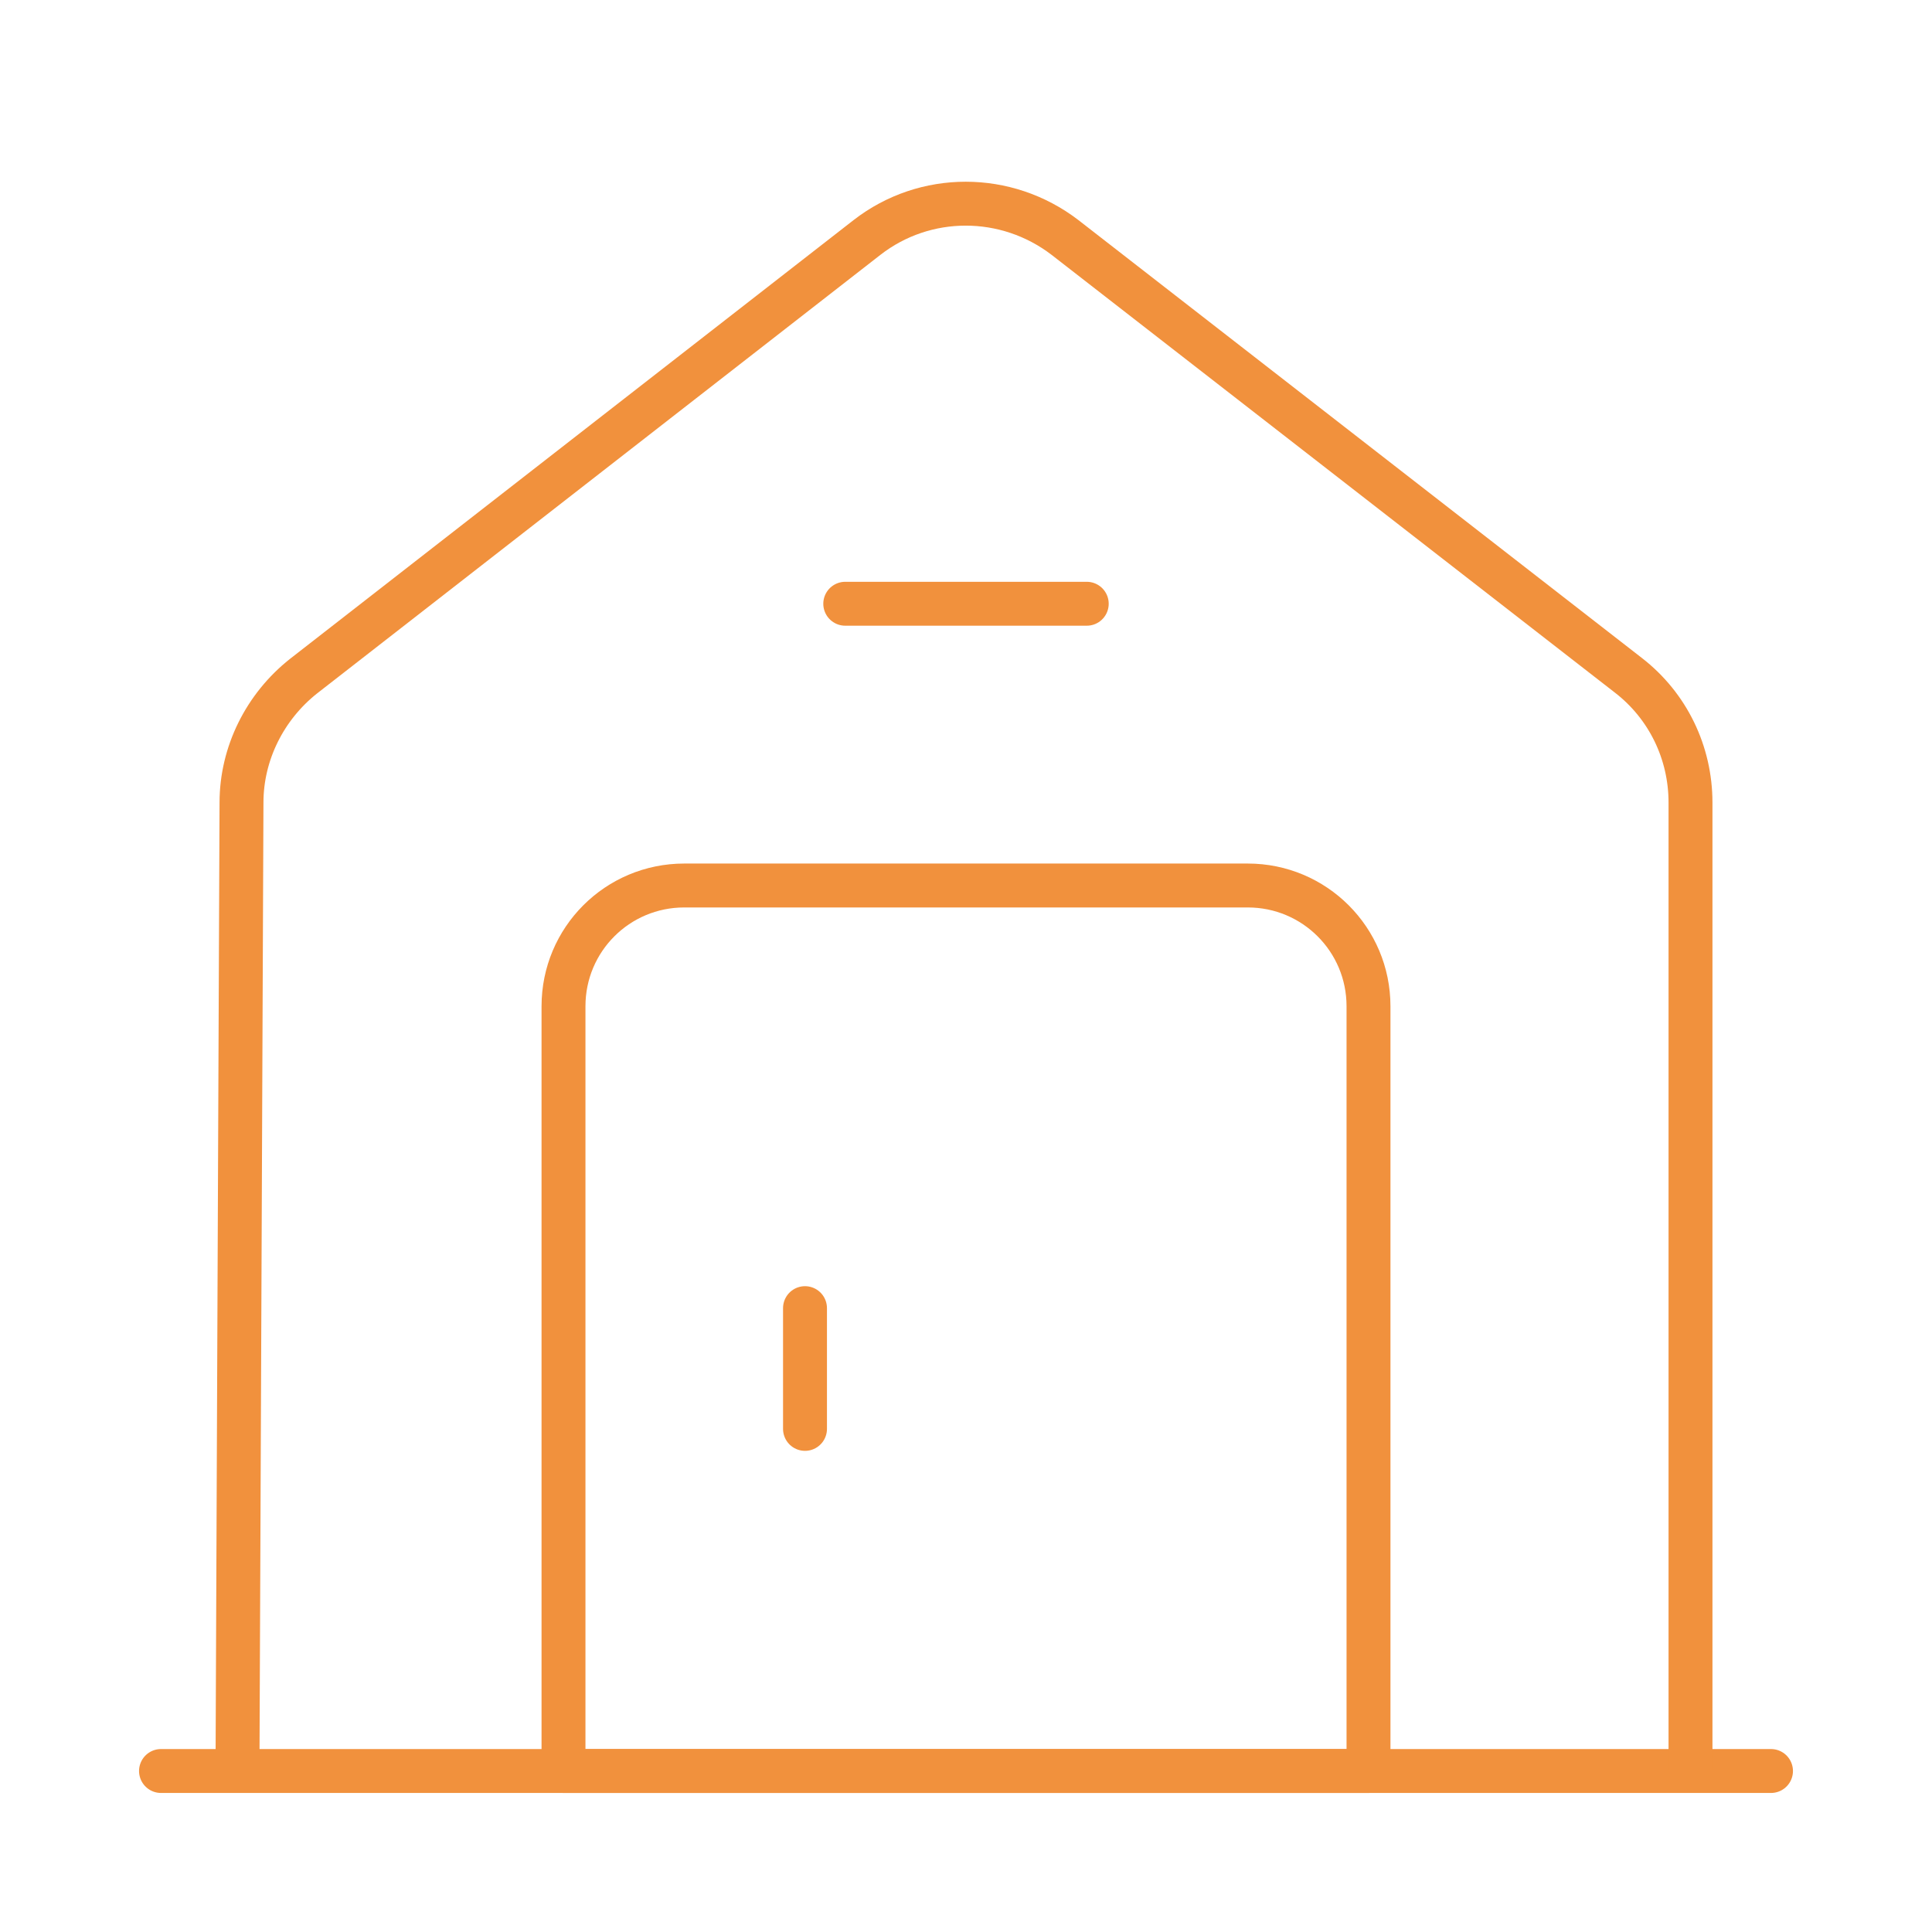
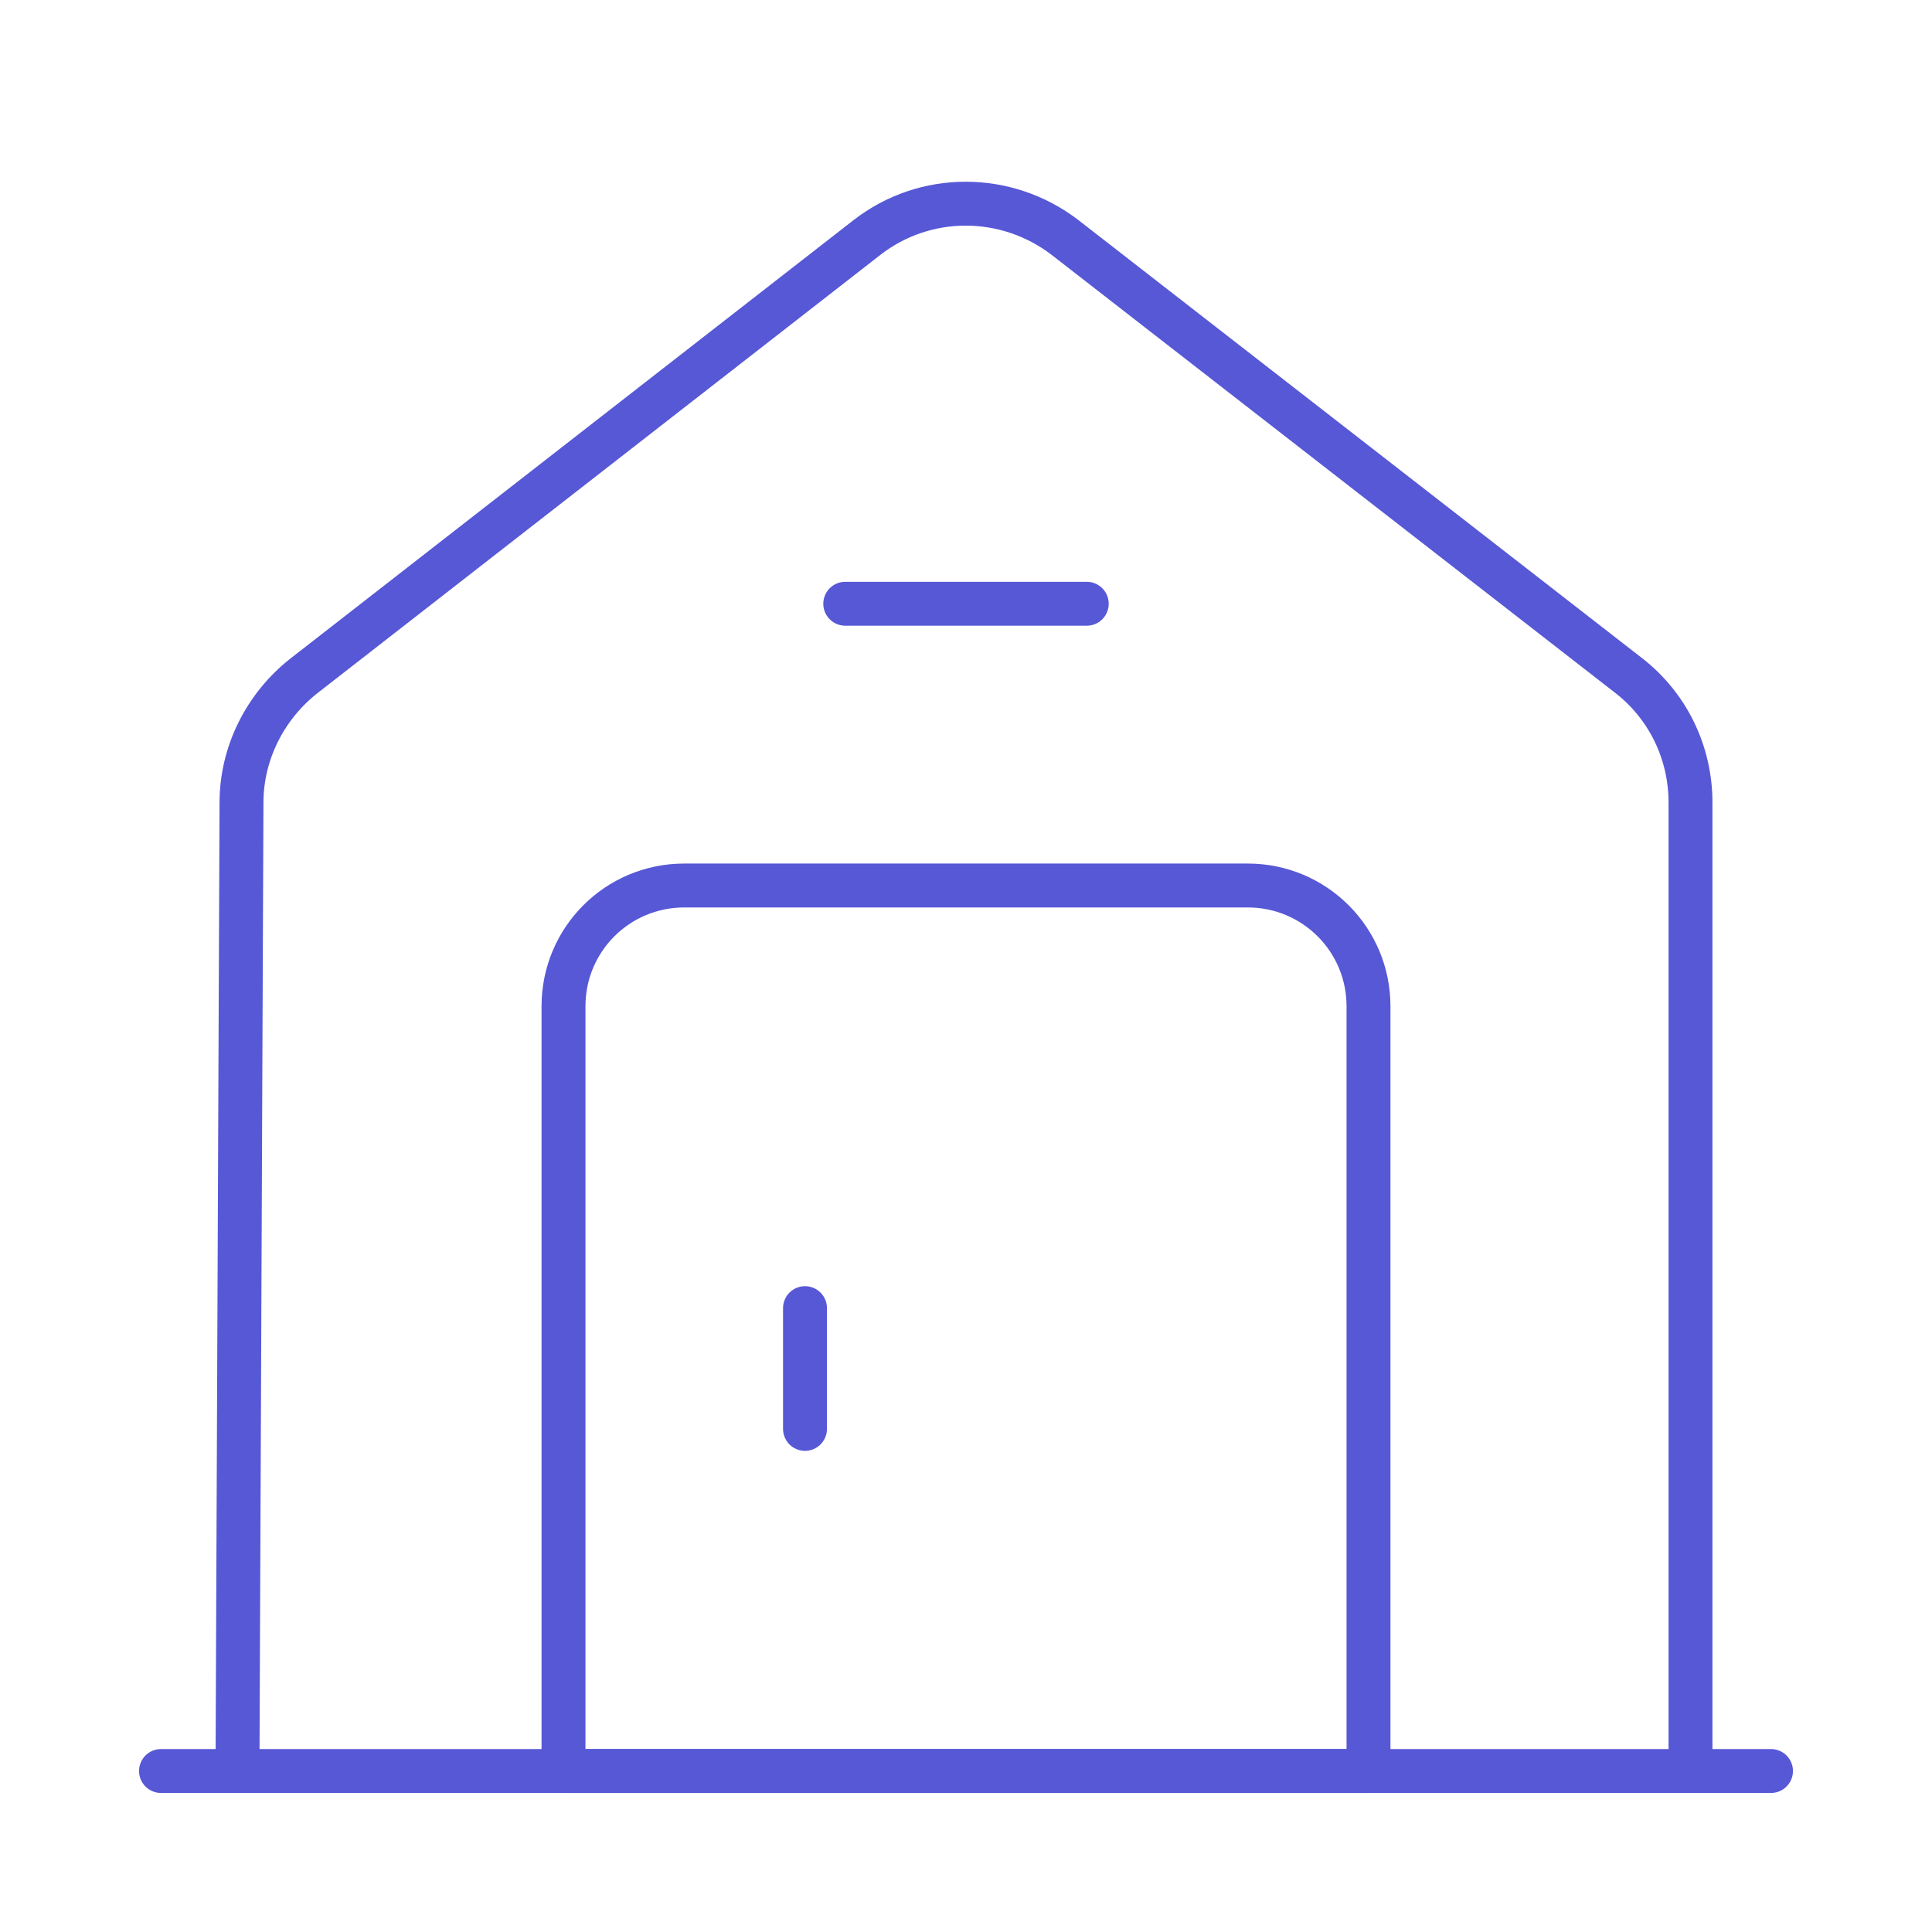
<svg xmlns="http://www.w3.org/2000/svg" width="66" height="66" viewBox="0 0 66 66" fill="none">
-   <path d="M5.5 60.5H60.5" stroke="#f1913d" stroke-width="1.5" stroke-miterlimit="10" stroke-linecap="round" stroke-linejoin="round" />
-   <path d="M8.113 60.5L8.25 27.417C8.25 25.74 9.048 24.145 10.367 23.1L29.617 8.113C31.598 6.573 34.375 6.573 36.383 8.113L55.633 23.073C56.98 24.117 57.75 25.712 57.75 27.417V60.5" stroke="#f1913d" stroke-width="1.5" stroke-miterlimit="10" stroke-linejoin="round" />
-   <path d="M42.625 30.25H23.375C21.092 30.25 19.25 32.093 19.25 34.375V60.5H46.75V34.375C46.75 32.093 44.907 30.25 42.625 30.25Z" stroke="#f1913d" stroke-width="1.5" stroke-miterlimit="10" stroke-linecap="round" stroke-linejoin="round" />
-   <path d="M27.5 44.688V48.813" stroke="#f1913d" stroke-width="1.5" stroke-miterlimit="10" stroke-linecap="round" stroke-linejoin="round" />
-   <path d="M28.875 20.625H37.125" stroke="#f1913d" stroke-width="1.5" stroke-miterlimit="10" stroke-linecap="round" stroke-linejoin="round" />
+   <path d="M5.5 60.5H60.5" stroke="#5758d6" stroke-width="1.5" stroke-miterlimit="10" stroke-linecap="round" stroke-linejoin="round" />
+   <path d="M8.113 60.5L8.25 27.417C8.25 25.74 9.048 24.145 10.367 23.1L29.617 8.113C31.598 6.573 34.375 6.573 36.383 8.113L55.633 23.073C56.98 24.117 57.75 25.712 57.75 27.417V60.5" stroke="#5758d6" stroke-width="1.5" stroke-miterlimit="10" stroke-linejoin="round" />
+   <path d="M42.625 30.25H23.375C21.092 30.25 19.25 32.093 19.25 34.375V60.5H46.75V34.375C46.75 32.093 44.907 30.25 42.625 30.25Z" stroke="#5758d6" stroke-width="1.5" stroke-miterlimit="10" stroke-linecap="round" stroke-linejoin="round" />
+   <path d="M27.5 44.688V48.813" stroke="#5758d6" stroke-width="1.5" stroke-miterlimit="10" stroke-linecap="round" stroke-linejoin="round" />
+   <path d="M28.875 20.625H37.125" stroke="#5758d6" stroke-width="1.5" stroke-miterlimit="10" stroke-linecap="round" stroke-linejoin="round" />
</svg>
